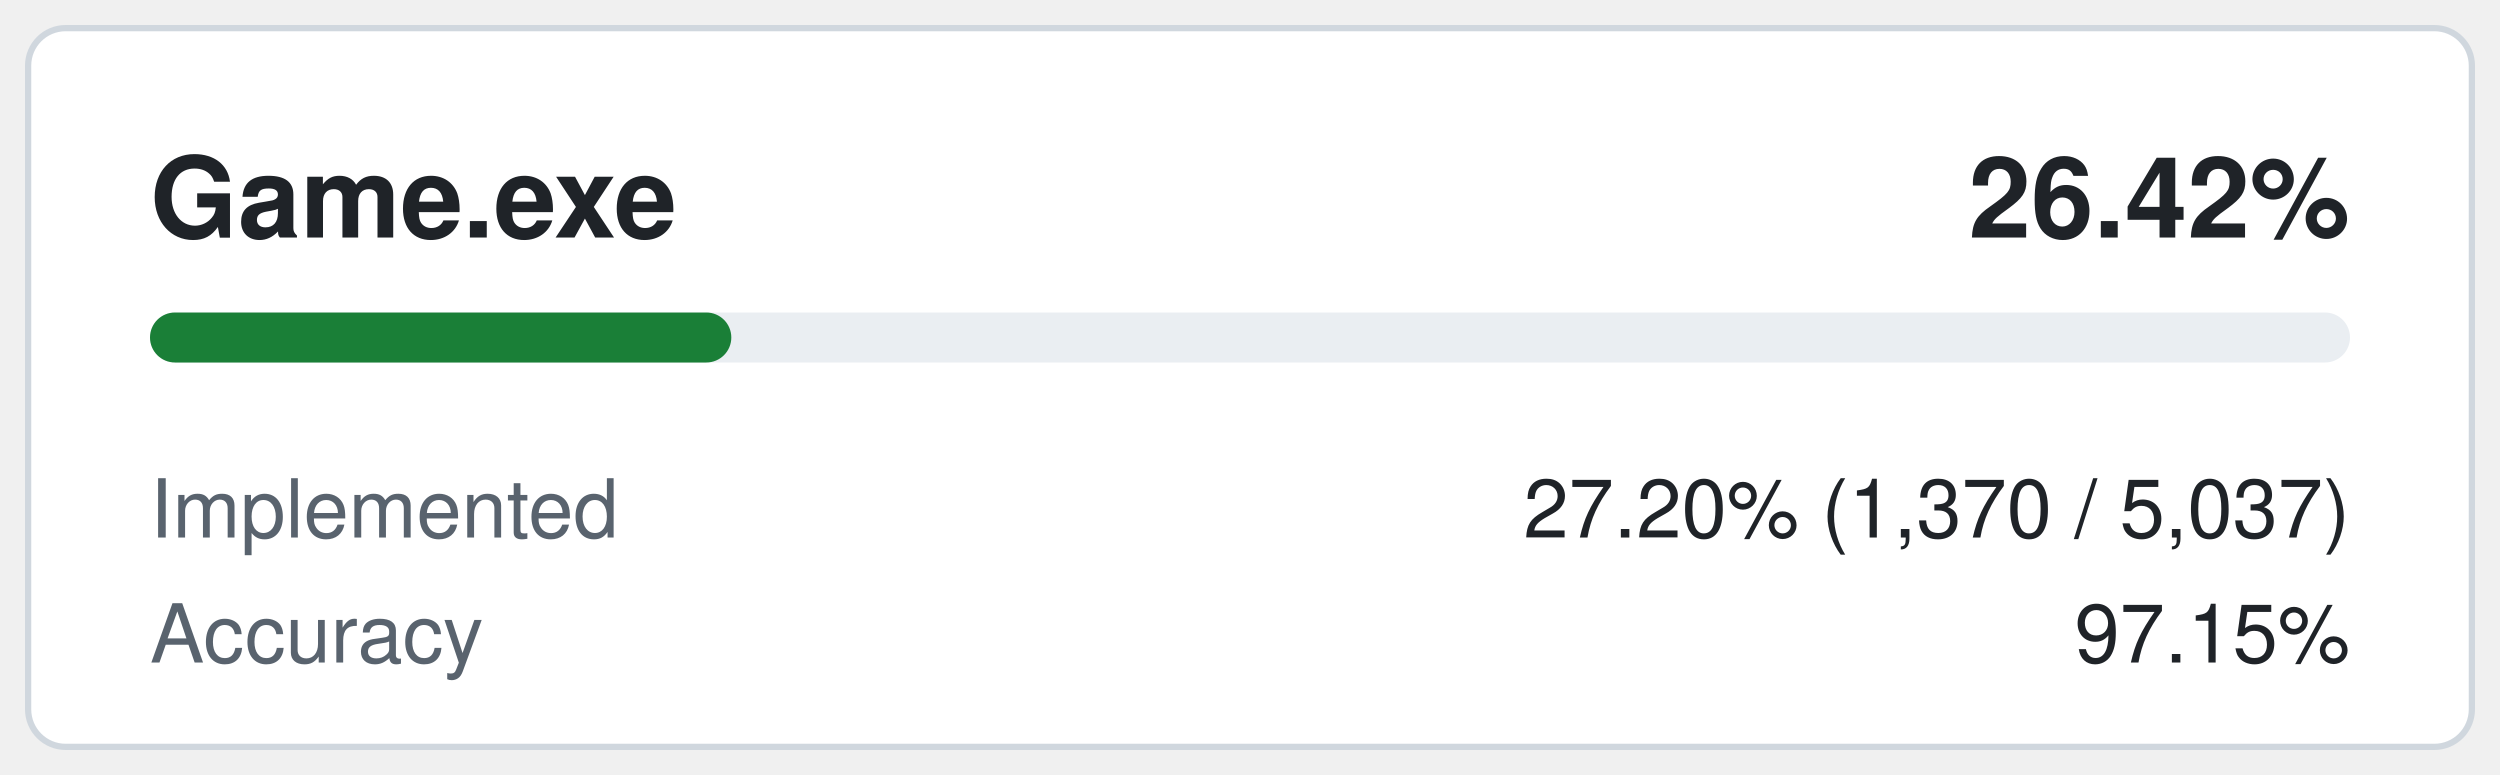
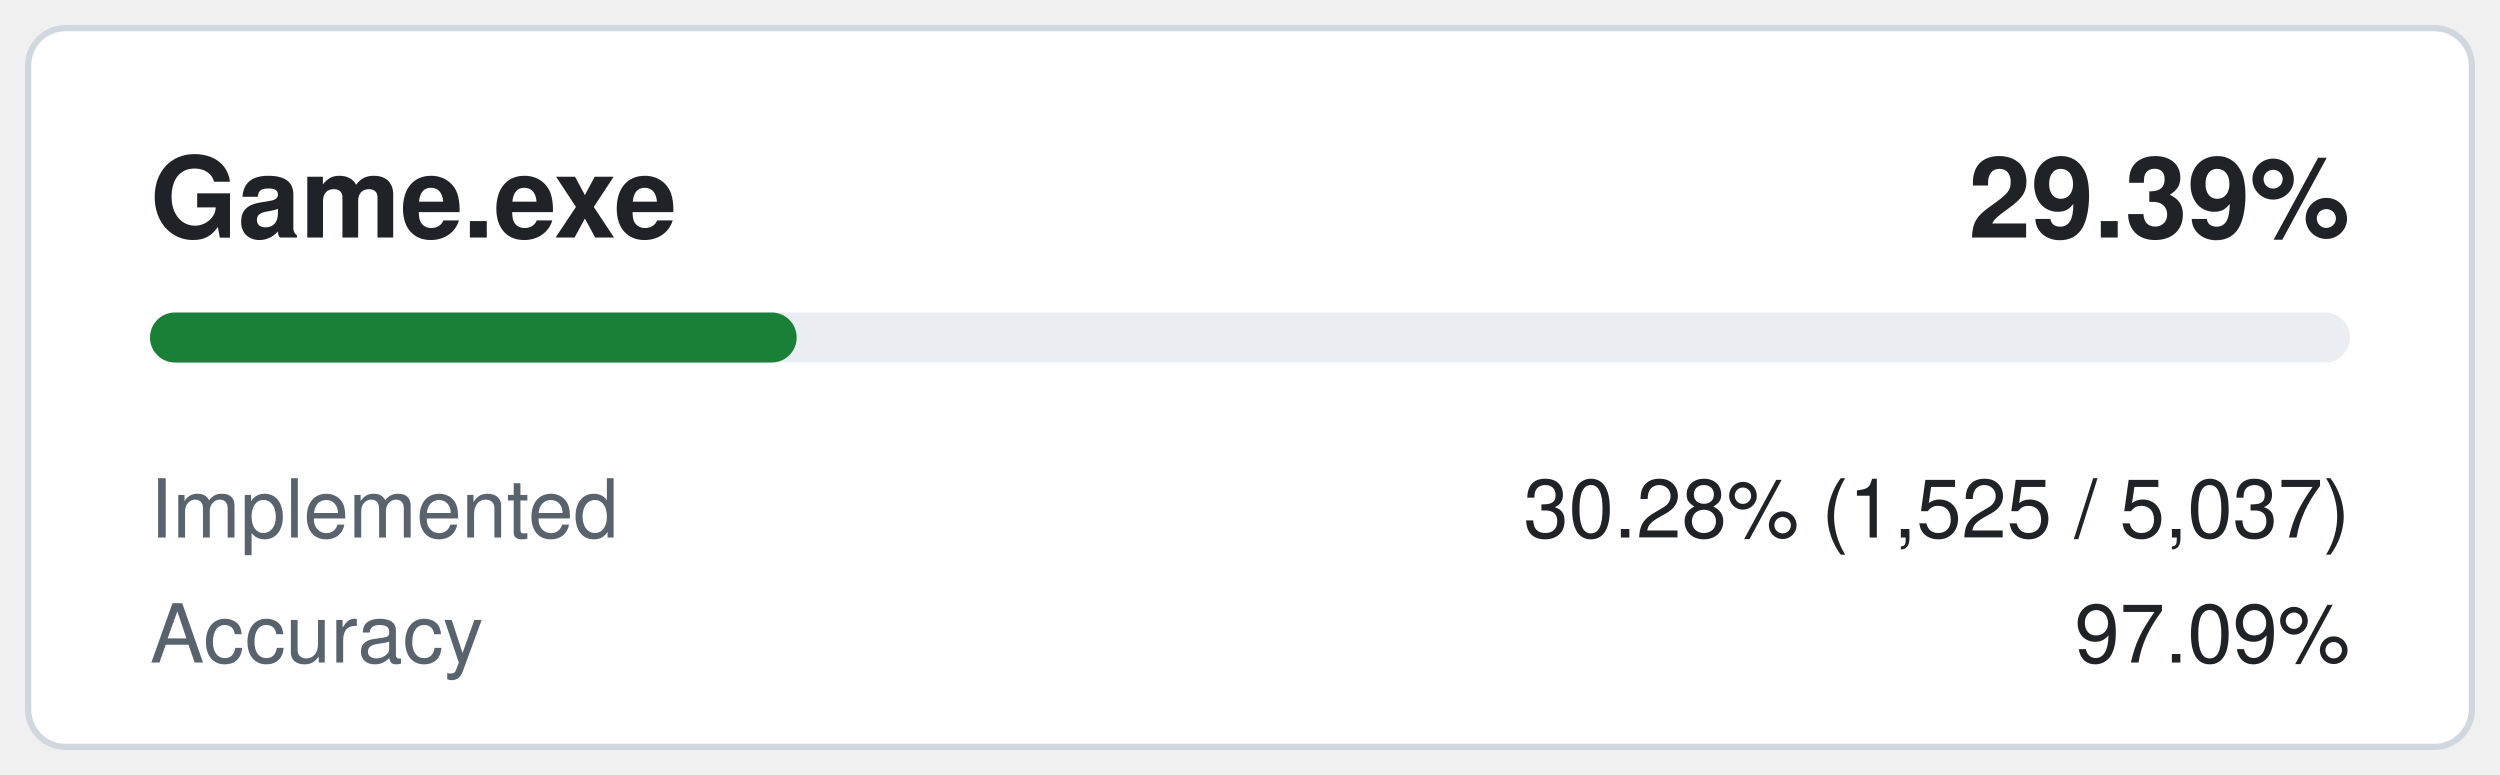
- <svg xmlns="http://www.w3.org/2000/svg" width="400" height="124" viewBox="0 0 400 124" role="img" aria-label="Game.exe: 26.42% decompiled">
+ <svg xmlns="http://www.w3.org/2000/svg" width="400" height="124" viewBox="0 0 400 124" role="img" aria-label="Game.exe: 29.39% decompiled">
  <style>
  .card { fill: #ffffff; stroke: #d0d7de; }
  .track { fill: #eaeef2; }
  .bar { fill: #1a7f37; }
  text { font-family: -apple-system, BlinkMacSystemFont, "Segoe UI", Helvetica, Arial, sans-serif; fill: #1f2328; font-variant-numeric: tabular-nums; }
  .muted { fill: #59636e; }
  @media (prefers-color-scheme: dark) {
    .card { fill: #0d1117; stroke: #3d444d; }
    .track { fill: #262c36; }
    .bar { fill: #3fb950; }
    text { fill: #f0f6fc; }
    .muted { fill: #9198a1; }
  }
</style>
  <rect class="card" x="4.5" y="4.5" width="391" height="115" rx="6" />
  <text x="24" y="38" font-size="18" font-weight="600">Game.exe</text>
-   <text x="376" y="38" font-size="18" font-weight="600" text-anchor="end">26.42%</text>
+   <text x="376" y="38" font-size="18" font-weight="600" text-anchor="end">29.39%</text>
  <rect class="track" x="24" y="50" width="352" height="8" rx="4" />
-   <rect class="bar" x="24" y="50" width="93.01" height="8" rx="4" />
+   <rect class="bar" x="24" y="50" width="103.47" height="8" rx="4" />
  <text class="muted" x="24" y="86" font-size="13">Implemented</text>
-   <text x="376" y="86" font-size="13" text-anchor="end">27.20% (1,370 / 5,037)</text>
+   <text x="376" y="86" font-size="13" text-anchor="end">30.28% (1,525 / 5,037)</text>
  <text class="muted" x="24" y="106" font-size="13">Accuracy</text>
-   <text x="376" y="106" font-size="13" text-anchor="end">97.15%</text>
+   <text x="376" y="106" font-size="13" text-anchor="end">97.09%</text>
</svg>
